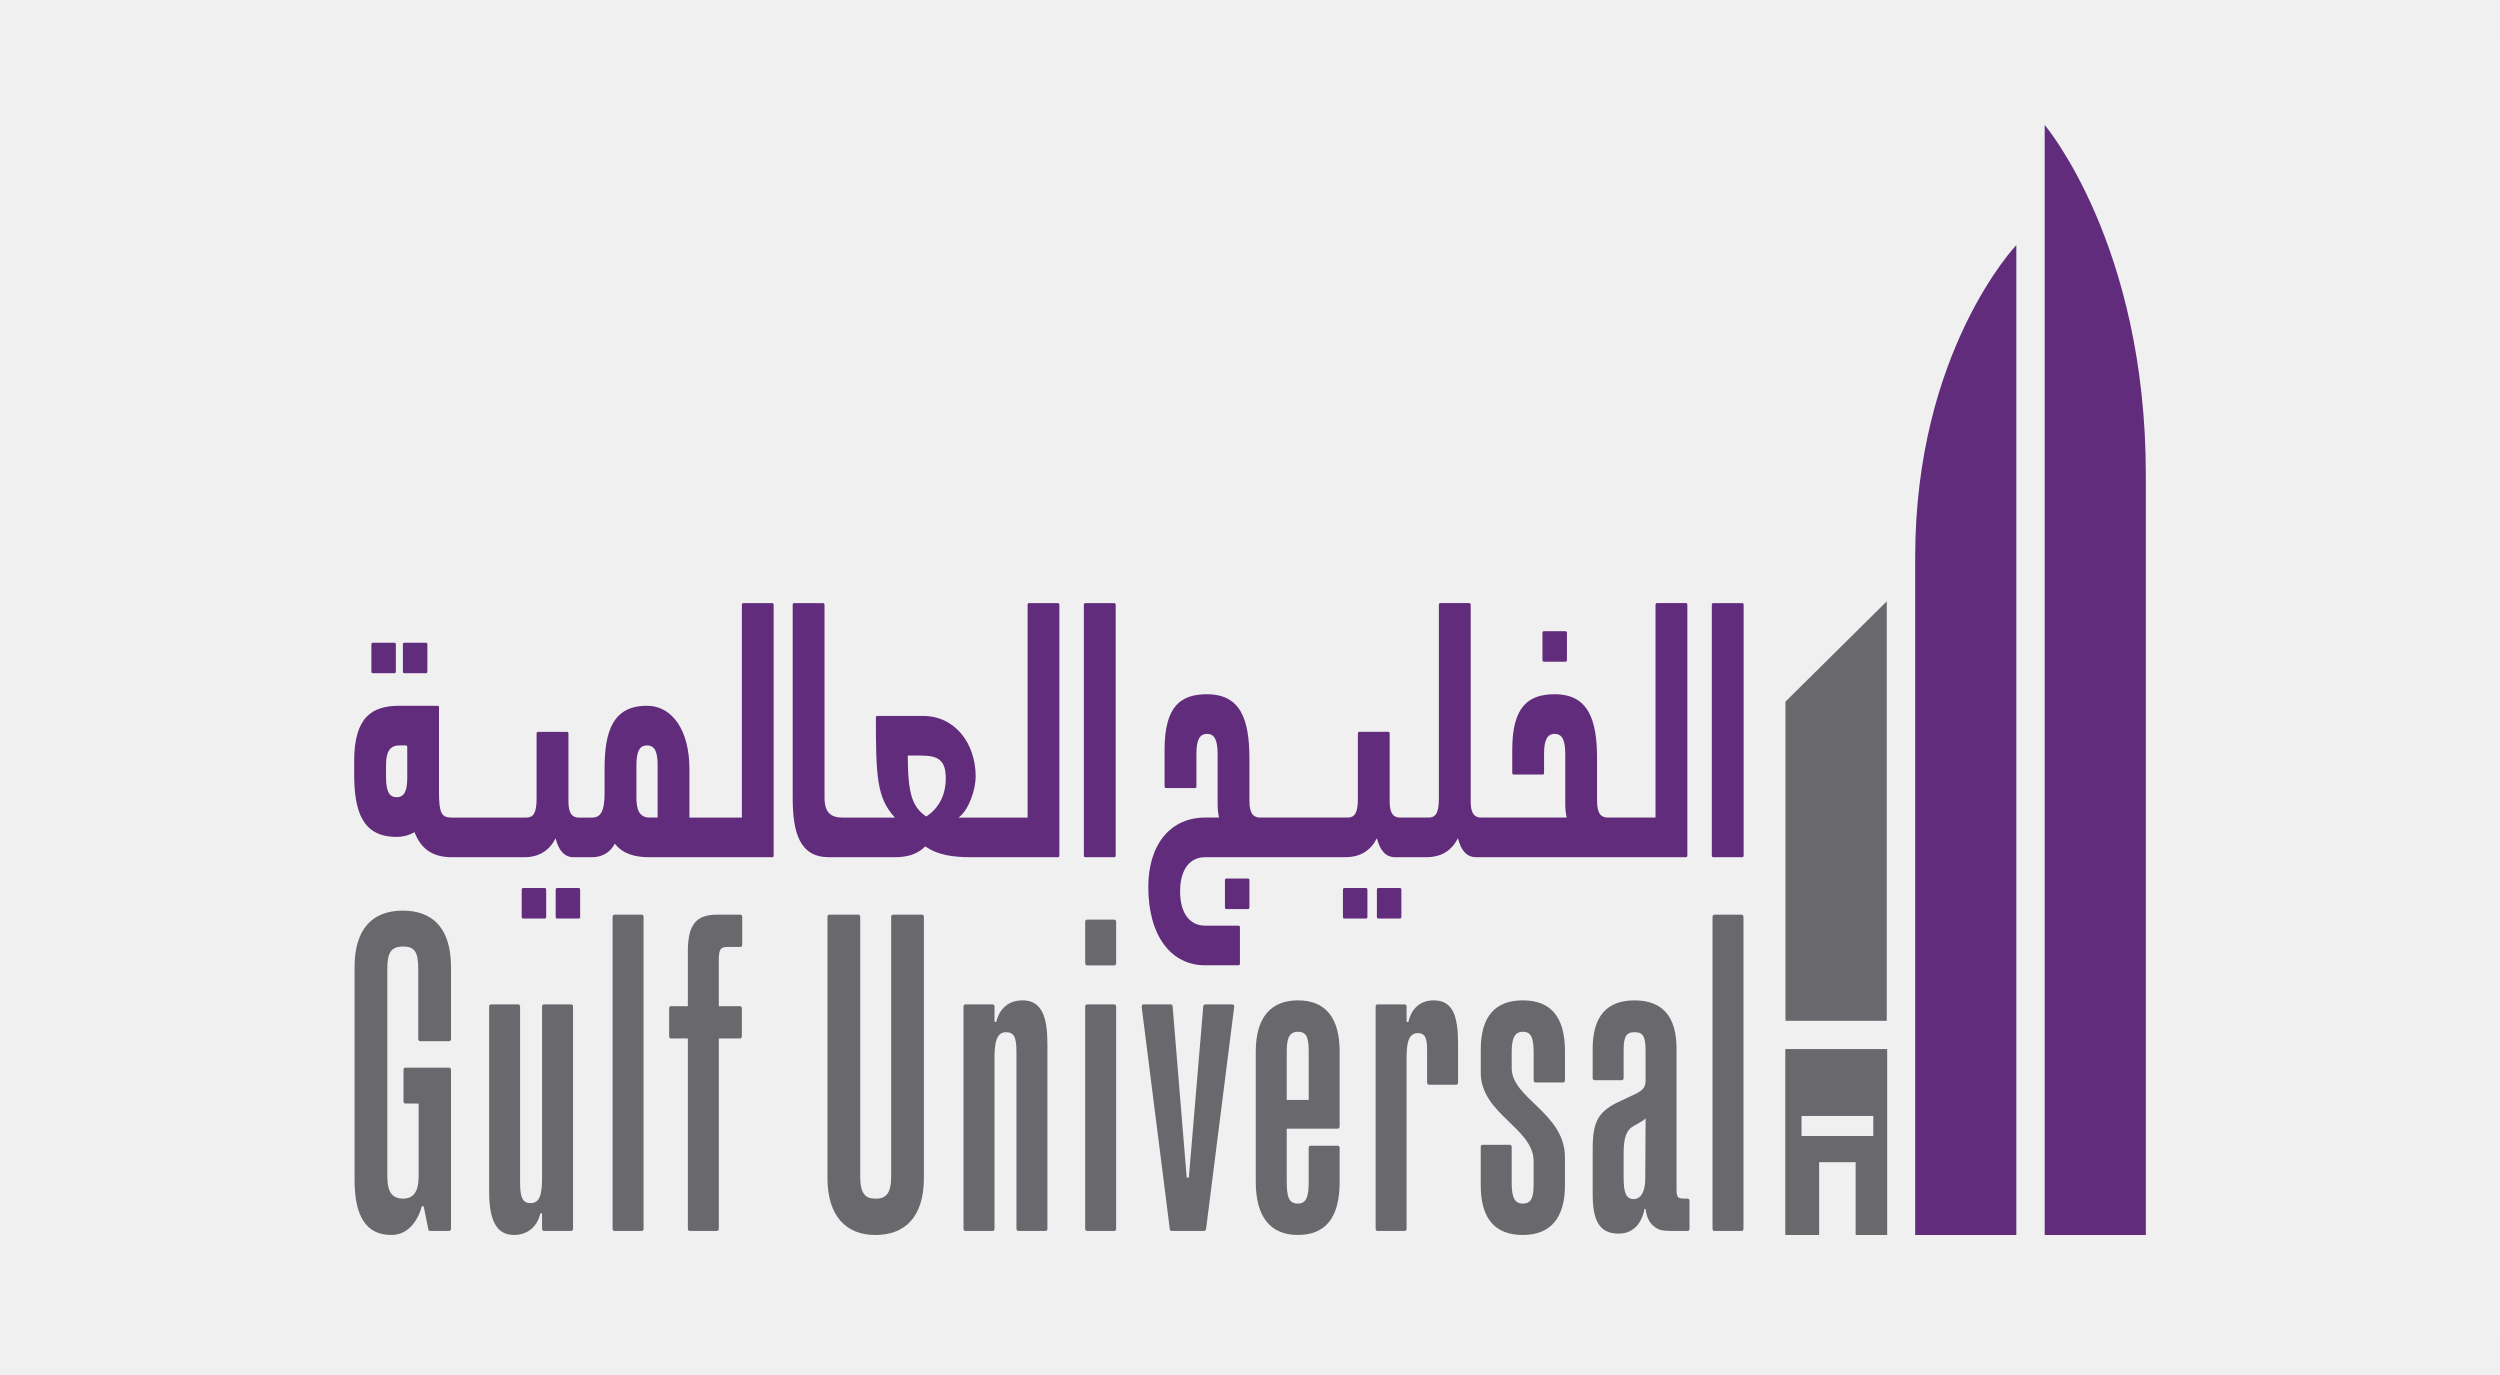
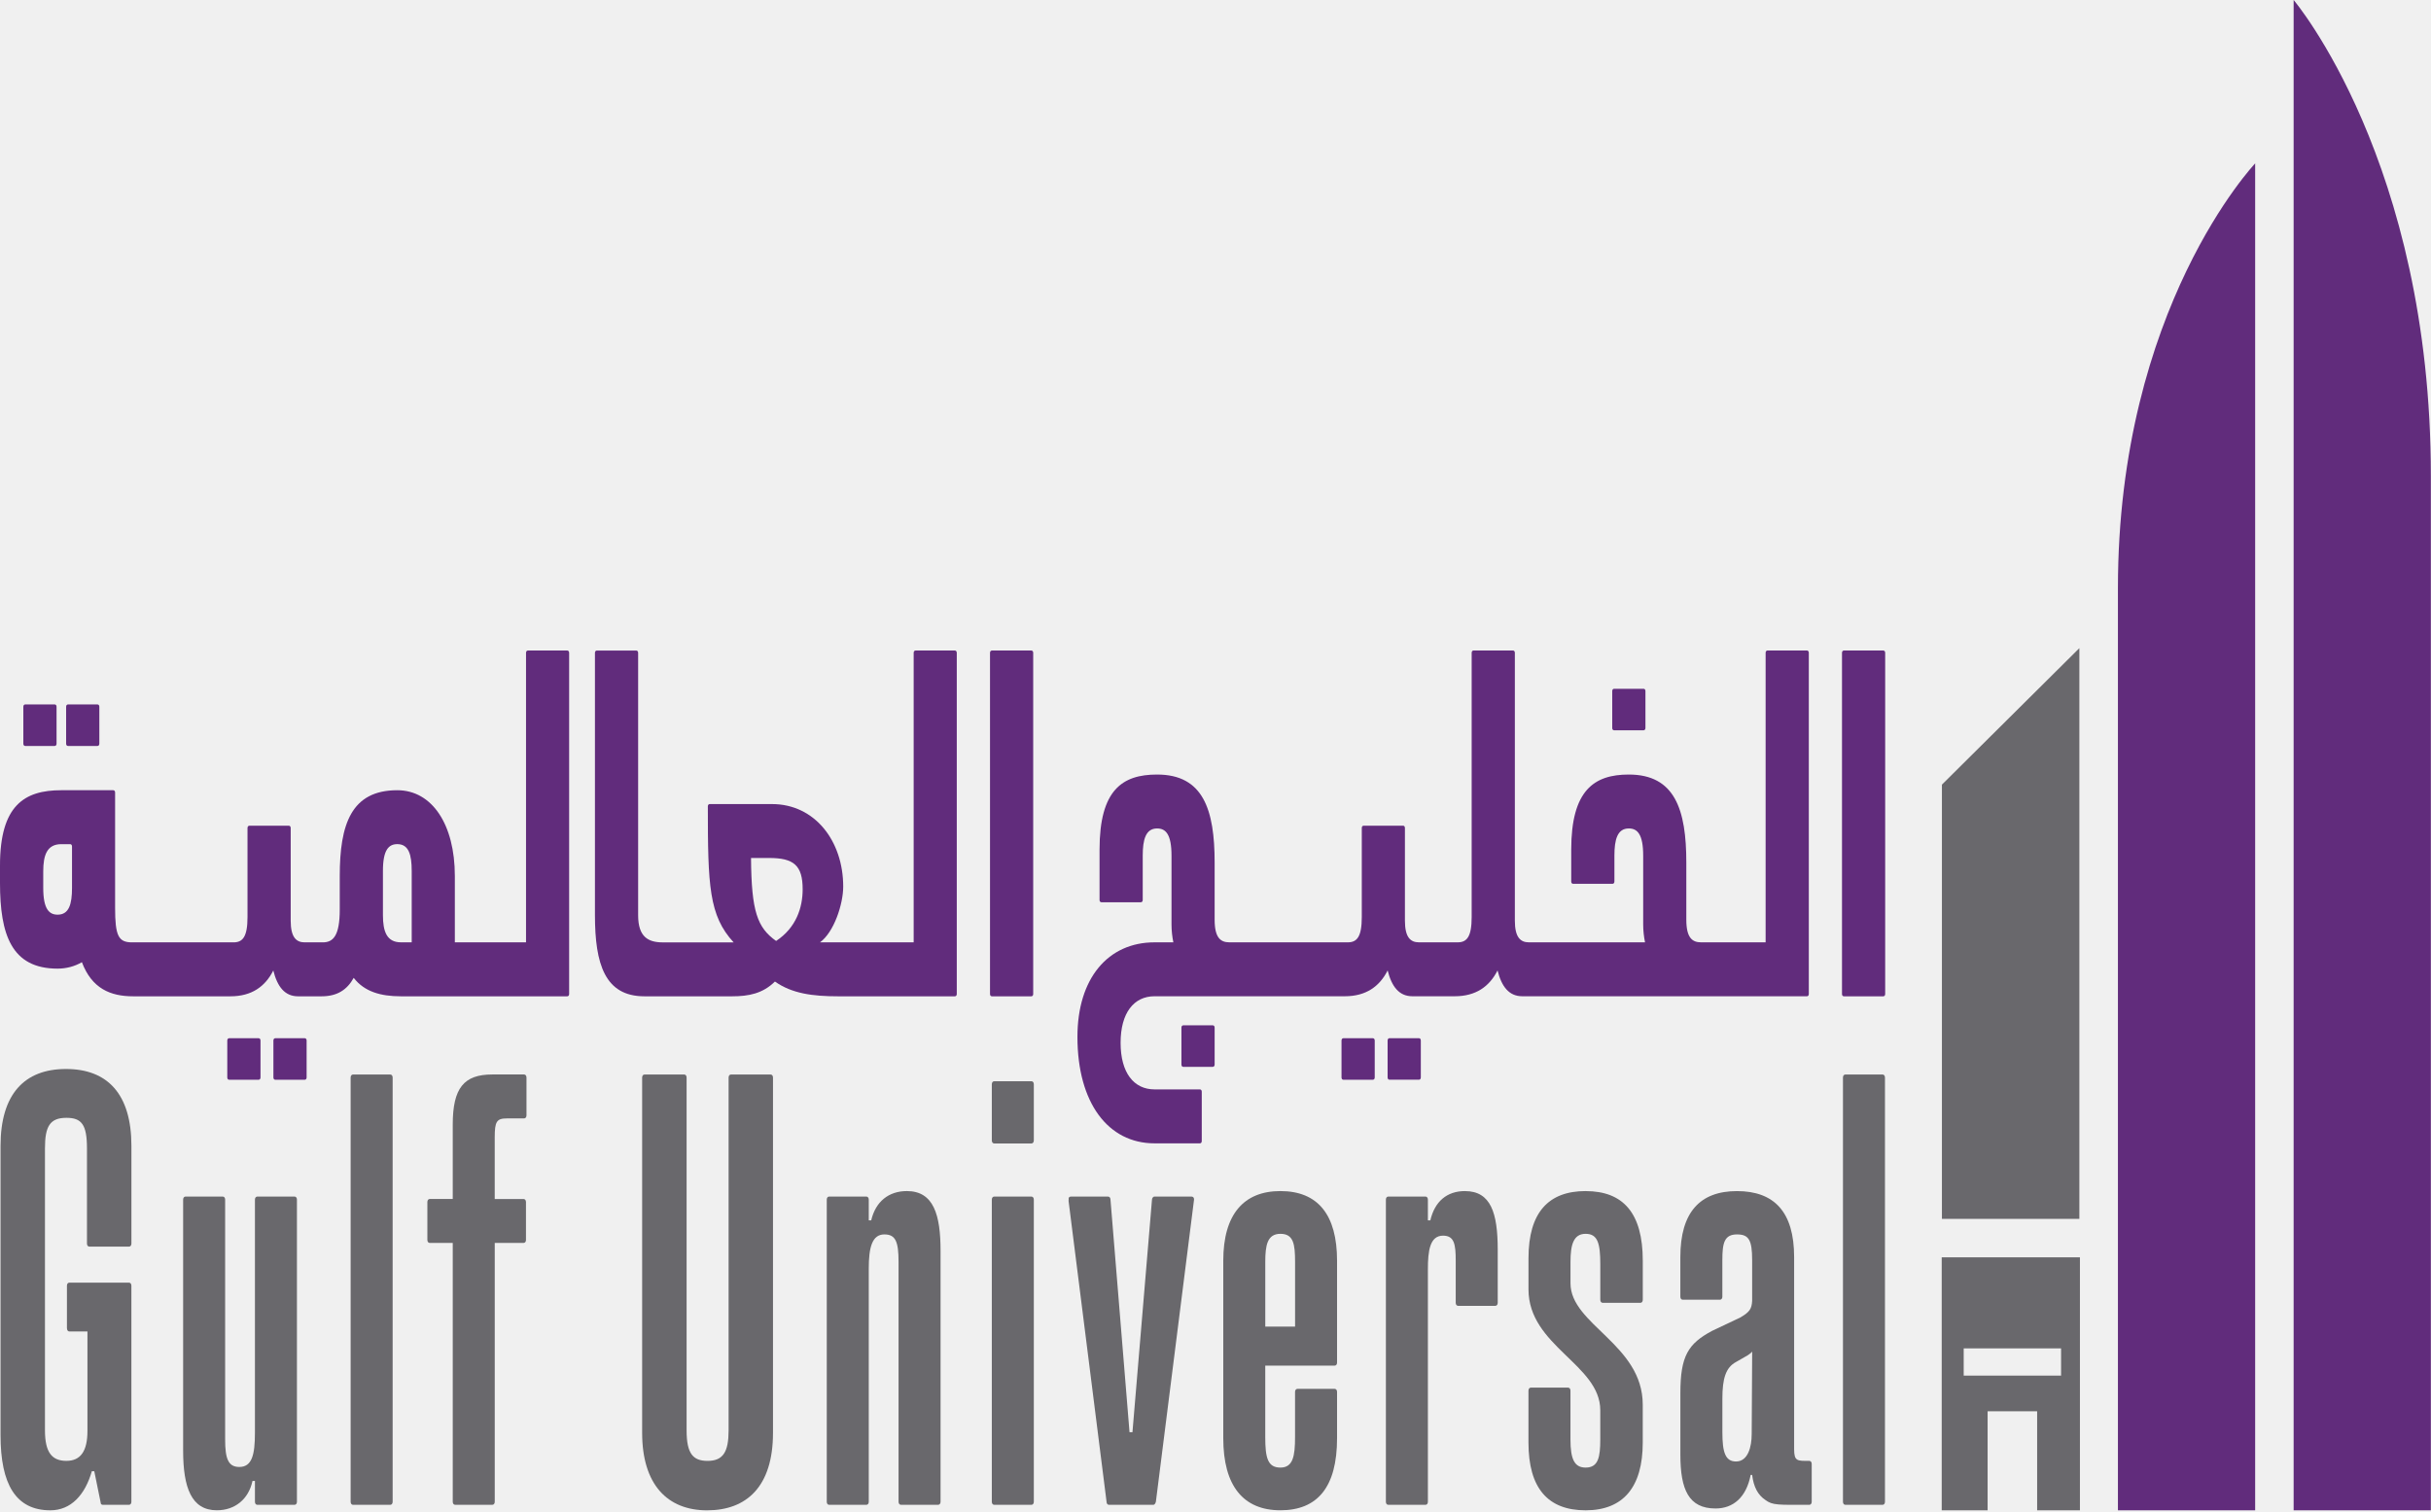
- <svg xmlns="http://www.w3.org/2000/svg" width="120" height="66" viewBox="0 0 120 66" fill="none">
-   <rect x="0.5" y="1" width="119" height="64" rx="1.5" stroke="white" stroke-opacity="0.1" />
-   <path d="M90.565 28.864L85.702 33.679V48.998H90.565V28.864Z" fill="#69686C" />
-   <path d="M85.695 50.355V59.279H87.319V55.785H89.071V59.279H90.585V50.355H85.695ZM89.918 54.527H86.473V53.566H89.918V54.527Z" fill="#69686C" />
-   <path d="M98.145 6V59.279H103V22.79C103 11.706 98.145 6 98.145 6Z" fill="#612C7C" />
-   <path d="M91.929 59.279H96.784V11.764C96.784 11.764 91.929 16.86 91.929 26.749V59.279Z" fill="#612C7C" />
-   <path d="M18.781 59.279C19.507 59.279 20.007 58.741 20.249 57.901H20.336L20.56 58.999C20.56 59.063 20.594 59.085 20.647 59.085H21.562C21.613 59.085 21.648 59.043 21.648 58.977V51.355C21.648 51.291 21.614 51.247 21.562 51.247H19.455C19.402 51.247 19.368 51.29 19.368 51.355V52.841C19.368 52.927 19.402 52.97 19.455 52.97H20.094V56.48C20.094 57.19 19.852 57.534 19.351 57.534C18.849 57.534 18.591 57.255 18.591 56.458V46.51C18.591 45.735 18.764 45.433 19.351 45.433C19.887 45.433 20.077 45.67 20.077 46.51V49.869C20.077 49.933 20.111 49.977 20.163 49.977H21.563C21.614 49.977 21.649 49.934 21.649 49.869V46.423C21.649 44.594 20.803 43.71 19.335 43.71C17.867 43.71 17.019 44.594 17.019 46.424V56.63C17.019 58.353 17.555 59.279 18.781 59.279Z" fill="#69686C" />
-   <path d="M26.019 58.245V58.977C26.019 59.042 26.053 59.085 26.106 59.085H27.419C27.47 59.085 27.505 59.042 27.505 58.977V48.319C27.505 48.254 27.471 48.21 27.419 48.21H26.106C26.054 48.21 26.019 48.253 26.019 48.319V56.544C26.019 57.319 25.916 57.75 25.466 57.75C25.069 57.75 24.965 57.448 24.965 56.78V48.319C24.965 48.254 24.931 48.21 24.878 48.21H23.566C23.513 48.21 23.479 48.253 23.479 48.319V57.168C23.479 58.482 23.773 59.278 24.671 59.278C25.31 59.278 25.794 58.89 25.933 58.244H26.019V58.245Z" fill="#69686C" />
-   <path d="M29.492 59.086H30.805C30.856 59.086 30.891 59.043 30.891 58.978V44.013C30.891 43.949 30.857 43.905 30.805 43.905H29.492C29.441 43.905 29.405 43.948 29.405 44.013V58.978C29.405 59.042 29.439 59.086 29.492 59.086Z" fill="#69686C" />
-   <path d="M35.608 49.74V48.405C35.608 48.34 35.574 48.297 35.521 48.297H34.502V46.122C34.502 45.562 34.572 45.454 34.934 45.454H35.539C35.591 45.454 35.626 45.411 35.626 45.347V44.012C35.626 43.947 35.592 43.904 35.539 43.904H34.417C33.415 43.904 33.017 44.377 33.017 45.669V48.296H32.206C32.154 48.296 32.119 48.339 32.119 48.404V49.739C32.119 49.803 32.153 49.847 32.206 49.847H33.017V58.976C33.017 59.041 33.051 59.084 33.104 59.084H34.417C34.468 59.084 34.503 59.042 34.503 58.976V49.847H35.522C35.574 49.847 35.609 49.804 35.609 49.739L35.608 49.74Z" fill="#69686C" />
-   <path d="M44.263 43.905H42.863C42.812 43.905 42.776 43.948 42.776 44.013V56.459C42.776 57.212 42.586 57.536 42.033 57.536C41.515 57.536 41.29 57.278 41.29 56.459V44.013C41.29 43.949 41.256 43.905 41.204 43.905H39.804C39.753 43.905 39.718 43.948 39.718 44.013V56.545C39.718 58.375 40.616 59.28 42.015 59.28C43.415 59.28 44.347 58.441 44.347 56.545V44.013C44.347 43.949 44.313 43.905 44.261 43.905H44.263Z" fill="#69686C" />
-   <path d="M50.276 58.977V50.128C50.276 48.858 50.034 48.017 49.084 48.017C48.444 48.017 47.978 48.383 47.822 49.051H47.736V48.319C47.736 48.254 47.701 48.211 47.649 48.211H46.336C46.284 48.211 46.249 48.253 46.249 48.319V58.977C46.249 59.042 46.284 59.085 46.336 59.085H47.649C47.701 59.085 47.736 59.043 47.736 58.977V50.752C47.736 49.999 47.856 49.546 48.288 49.546C48.686 49.546 48.79 49.804 48.79 50.515V58.976C48.79 59.041 48.824 59.084 48.876 59.084H50.189C50.241 59.084 50.276 59.042 50.276 58.976V58.977Z" fill="#69686C" />
-   <path d="M52.175 46.338H53.488C53.54 46.338 53.575 46.295 53.575 46.23V44.249C53.575 44.185 53.541 44.142 53.488 44.142H52.175C52.124 44.142 52.089 44.185 52.089 44.249V46.23C52.089 46.294 52.123 46.338 52.175 46.338Z" fill="#69686C" />
-   <path d="M53.575 58.977V48.319C53.575 48.254 53.541 48.21 53.488 48.21H52.175C52.124 48.21 52.089 48.253 52.089 48.319V58.977C52.089 59.042 52.123 59.085 52.175 59.085H53.488C53.54 59.085 53.575 59.042 53.575 58.977Z" fill="#69686C" />
-   <path d="M59.155 48.211H57.842C57.79 48.211 57.755 48.276 57.755 48.32L57.065 56.523H56.961L56.287 48.32C56.287 48.255 56.253 48.211 56.201 48.211H54.888C54.75 48.211 54.837 48.384 54.801 48.34L56.148 58.977C56.148 59.042 56.183 59.085 56.235 59.085H57.807C57.841 59.085 57.876 59.042 57.893 58.977L59.24 48.34C59.258 48.276 59.223 48.211 59.154 48.211H59.155Z" fill="#69686C" />
-   <path d="M62.299 48.017C61.003 48.017 60.277 48.836 60.277 50.472V56.738C60.277 58.417 60.986 59.278 62.299 59.278C63.612 59.278 64.303 58.459 64.303 56.738V55.101C64.303 55.037 64.268 54.994 64.216 54.994H62.903C62.852 54.994 62.817 55.037 62.817 55.101V56.695C62.817 57.363 62.747 57.772 62.298 57.772C61.849 57.772 61.763 57.427 61.763 56.695V54.175H64.216C64.267 54.175 64.303 54.133 64.303 54.068V50.472C64.303 48.858 63.629 48.017 62.299 48.017ZM62.818 52.798H61.763V50.516C61.763 49.934 61.833 49.525 62.299 49.525C62.765 49.525 62.818 49.892 62.818 50.516V52.798Z" fill="#69686C" />
-   <path d="M68.829 48.017C68.19 48.017 67.758 48.383 67.603 49.051H67.516V48.319C67.516 48.254 67.482 48.211 67.43 48.211H66.117C66.064 48.211 66.03 48.253 66.03 48.319V58.977C66.03 59.042 66.064 59.085 66.117 59.085H67.43C67.482 59.085 67.516 59.043 67.516 58.977V50.774C67.516 50.128 67.586 49.59 68.052 49.59C68.45 49.59 68.501 49.892 68.501 50.473V51.959C68.501 52.023 68.535 52.066 68.588 52.066H69.9C69.952 52.066 69.987 52.023 69.987 51.959V50.085C69.987 48.793 69.745 48.018 68.829 48.018V48.017Z" fill="#69686C" />
-   <path d="M73.097 48.017C71.784 48.017 71.076 48.77 71.076 50.386V51.484C71.076 53.487 73.615 54.133 73.615 55.747V56.781C73.615 57.405 73.546 57.772 73.096 57.772C72.699 57.772 72.561 57.47 72.561 56.781V55.059C72.561 54.994 72.526 54.95 72.474 54.95H71.161C71.11 54.95 71.075 54.993 71.075 55.059V56.888C71.075 58.503 71.765 59.279 73.096 59.279C74.427 59.279 75.118 58.46 75.118 56.888V55.554C75.118 53.422 72.562 52.733 72.562 51.269V50.516C72.562 49.913 72.665 49.525 73.097 49.525C73.529 49.525 73.616 49.87 73.616 50.602V51.851C73.616 51.916 73.65 51.959 73.702 51.959H75.032C75.085 51.959 75.119 51.917 75.119 51.851V50.473C75.119 48.794 74.428 48.018 73.097 48.018V48.017Z" fill="#69686C" />
-   <path d="M81.009 57.534C80.594 57.534 80.474 57.556 80.474 57.126V50.343C80.474 48.749 79.766 48.018 78.452 48.018C77.138 48.018 76.448 48.771 76.448 50.343V51.742C76.448 51.807 76.483 51.85 76.535 51.85H77.848C77.899 51.85 77.934 51.808 77.934 51.742V50.45C77.934 49.847 78.004 49.546 78.453 49.546C78.868 49.546 78.988 49.74 78.988 50.45V51.893C78.971 52.173 78.902 52.281 78.574 52.475L77.572 52.948C76.725 53.4 76.449 53.831 76.449 55.144V57.319C76.449 58.547 76.743 59.214 77.693 59.214C78.315 59.214 78.781 58.826 78.936 58.03H78.988C79.04 58.46 79.196 58.74 79.455 58.913C79.713 59.106 79.904 59.085 81.009 59.085C81.061 59.085 81.096 59.043 81.096 58.977V57.643C81.096 57.578 81.061 57.534 81.009 57.534ZM78.971 56.609C78.971 57.017 78.85 57.556 78.419 57.556C78.039 57.556 77.935 57.233 77.935 56.522V55.338C77.935 54.628 78.056 54.24 78.419 54.046L78.833 53.809C78.886 53.767 78.937 53.745 78.989 53.68L78.972 56.609H78.971Z" fill="#69686C" />
-   <path d="M83.601 43.905H82.288C82.235 43.905 82.201 43.948 82.201 44.013V58.978C82.201 59.042 82.235 59.086 82.288 59.086H83.601C83.653 59.086 83.687 59.043 83.687 58.978V44.013C83.687 43.949 83.653 43.905 83.601 43.905Z" fill="#69686C" />
-   <path d="M17.892 32.315H18.936C18.974 32.315 19.001 32.283 19.001 32.234V30.932C19.001 30.884 18.975 30.851 18.936 30.851H17.892C17.853 30.851 17.826 30.883 17.826 30.932V32.234C17.826 32.282 17.852 32.315 17.892 32.315Z" fill="#612C7C" />
-   <path d="M19.405 32.315H20.449C20.488 32.315 20.514 32.283 20.514 32.234V30.932C20.514 30.884 20.489 30.851 20.449 30.851H19.405C19.366 30.851 19.339 30.883 19.339 30.932V32.234C19.339 32.282 19.365 32.315 19.405 32.315Z" fill="#612C7C" />
-   <path d="M26.15 42.625H25.107C25.068 42.625 25.041 42.657 25.041 42.707V44.008C25.041 44.056 25.067 44.09 25.107 44.09H26.15C26.189 44.09 26.216 44.057 26.216 44.008V42.707C26.216 42.658 26.19 42.625 26.15 42.625Z" fill="#612C7C" />
-   <path d="M27.782 42.625H26.738C26.699 42.625 26.672 42.657 26.672 42.707V44.008C26.672 44.056 26.698 44.09 26.738 44.09H27.782C27.821 44.09 27.847 44.057 27.847 44.008V42.707C27.847 42.658 27.822 42.625 27.782 42.625Z" fill="#612C7C" />
-   <path d="M37.072 28.949H35.676C35.637 28.949 35.61 28.981 35.61 29.03V39.244H33.092V36.902C33.092 35.081 32.283 33.877 31.056 33.877C29.425 33.877 29.02 35.081 29.02 36.902V38.089C29.02 39.016 28.785 39.244 28.419 39.244H27.78C27.48 39.244 27.285 39.065 27.285 38.479V35.21C27.285 35.162 27.259 35.129 27.219 35.129H25.822C25.783 35.129 25.756 35.161 25.756 35.21V38.349C25.756 39.048 25.587 39.244 25.261 39.244H21.672C21.19 39.244 21.072 39.016 21.072 38.024V33.958C21.072 33.91 21.046 33.877 21.006 33.877H19.166C17.861 33.877 17 34.414 17 36.528V37.146C17 38.967 17.404 40.171 19.036 40.171C19.349 40.171 19.65 40.089 19.897 39.943C20.249 40.87 20.902 41.147 21.71 41.147H25.155C25.899 41.147 26.382 40.805 26.669 40.236C26.813 40.805 27.073 41.147 27.543 41.147H28.379C28.927 41.147 29.279 40.919 29.514 40.496C29.892 40.984 30.466 41.147 31.184 41.147H37.069C37.108 41.147 37.135 41.114 37.135 41.065V29.03C37.135 28.982 37.109 28.949 37.069 28.949H37.072ZM19.548 37.324C19.548 37.893 19.443 38.267 19.039 38.267C18.739 38.267 18.53 38.071 18.53 37.324V36.739C18.53 36.169 18.66 35.78 19.169 35.78H19.482C19.521 35.78 19.548 35.812 19.548 35.861V37.325V37.324ZM31.566 39.243H31.187C30.678 39.243 30.548 38.853 30.548 38.283V36.722C30.548 35.973 30.756 35.779 31.057 35.779C31.461 35.779 31.566 36.152 31.566 36.722V39.242V39.243Z" fill="#612C7C" />
-   <path d="M50.787 28.949H49.39C49.351 28.949 49.325 28.981 49.325 29.03V39.244H46.01C46.506 38.886 46.832 37.894 46.832 37.276C46.832 35.667 45.827 34.365 44.314 34.365H42.108C42.069 34.365 42.043 34.398 42.043 34.447C42.043 37.244 42.082 38.301 42.956 39.245H40.451C39.929 39.245 39.577 39.049 39.577 38.285V29.031C39.577 28.983 39.551 28.95 39.511 28.95H38.114C38.075 28.95 38.049 28.982 38.049 29.031V38.285C38.049 40.008 38.401 41.147 39.797 41.147H42.903C43.49 41.147 43.986 41.049 44.416 40.626C45.017 41.049 45.747 41.147 46.647 41.147H50.784C50.823 41.147 50.85 41.114 50.85 41.065V29.03C50.85 28.982 50.824 28.949 50.784 28.949H50.787ZM44.458 39.195C43.793 38.723 43.584 38.154 43.571 36.267H44.21C45.084 36.267 45.397 36.527 45.397 37.373C45.397 38.008 45.176 38.723 44.457 39.195H44.458Z" fill="#612C7C" />
-   <path d="M53.488 28.949H52.091C52.052 28.949 52.025 28.981 52.025 29.03V41.065C52.025 41.114 52.051 41.147 52.091 41.147H53.488C53.527 41.147 53.553 41.114 53.553 41.065V29.03C53.553 28.982 53.528 28.949 53.488 28.949Z" fill="#612C7C" />
-   <path d="M59.972 43.553V42.252C59.972 42.203 59.947 42.17 59.907 42.17H58.863C58.824 42.17 58.797 42.202 58.797 42.252V43.553C58.797 43.601 58.823 43.635 58.863 43.635H59.907C59.946 43.635 59.972 43.602 59.972 43.553Z" fill="#612C7C" />
-   <path d="M65.57 42.625H64.527C64.488 42.625 64.461 42.657 64.461 42.707V44.008C64.461 44.056 64.487 44.09 64.527 44.09H65.57C65.609 44.09 65.636 44.057 65.636 44.008V42.707C65.636 42.658 65.61 42.625 65.57 42.625Z" fill="#612C7C" />
-   <path d="M67.201 44.089C67.24 44.089 67.266 44.057 67.266 44.008V42.706C67.266 42.658 67.241 42.624 67.201 42.624H66.157C66.118 42.624 66.091 42.657 66.091 42.706V44.008C66.091 44.056 66.117 44.089 66.157 44.089H67.201Z" fill="#612C7C" />
-   <path d="M74.104 31.762H75.147C75.186 31.762 75.213 31.73 75.213 31.68V30.38C75.213 30.331 75.187 30.298 75.147 30.298H74.104C74.065 30.298 74.038 30.331 74.038 30.38V31.68C74.038 31.73 74.064 31.762 74.104 31.762Z" fill="#612C7C" />
-   <path d="M78.057 41.146H80.927C80.966 41.146 80.993 41.114 80.993 41.064V29.029C80.993 28.981 80.967 28.948 80.927 28.948H79.531C79.492 28.948 79.465 28.98 79.465 29.029V39.243H77.182C76.869 39.243 76.659 39.08 76.659 38.446V36.429C76.659 34.559 76.255 33.324 74.624 33.324C73.397 33.324 72.588 33.877 72.588 35.974V37.096C72.588 37.145 72.613 37.178 72.653 37.178H74.05C74.089 37.178 74.115 37.145 74.115 37.096V36.186C74.115 35.616 74.22 35.226 74.624 35.226C74.924 35.226 75.133 35.421 75.133 36.186V38.608C75.133 38.836 75.159 39.047 75.199 39.243H71.089C70.789 39.243 70.593 39.064 70.593 38.478V29.029C70.593 28.981 70.568 28.948 70.528 28.948H69.131C69.092 28.948 69.066 28.98 69.066 29.029V38.348C69.066 39.047 68.896 39.243 68.57 39.243H67.2C66.899 39.243 66.704 39.064 66.704 38.478V35.209C66.704 35.161 66.678 35.128 66.639 35.128H65.243C65.204 35.128 65.178 35.16 65.178 35.209V38.348C65.178 39.047 65.009 39.243 64.682 39.243H60.494C60.181 39.243 59.972 39.08 59.972 38.446V36.429C59.972 34.559 59.568 33.324 57.936 33.324C56.71 33.324 55.9 33.861 55.9 35.974V37.747C55.9 37.795 55.926 37.828 55.966 37.828H57.362C57.401 37.828 57.428 37.796 57.428 37.747V36.186C57.428 35.616 57.533 35.226 57.937 35.226C58.237 35.226 58.446 35.421 58.446 36.186V38.608C58.446 38.836 58.472 39.047 58.512 39.243H57.846C56.202 39.243 55.118 40.511 55.118 42.577C55.118 44.903 56.201 46.334 57.846 46.334H59.451C59.49 46.334 59.516 46.301 59.516 46.252V44.512C59.516 44.464 59.491 44.431 59.451 44.431H57.846C57.115 44.431 56.645 43.846 56.645 42.788C56.645 41.73 57.115 41.145 57.846 41.145H64.579C65.323 41.145 65.805 40.803 66.092 40.234C66.236 40.803 66.497 41.145 66.967 41.145H68.467C69.211 41.145 69.693 40.803 69.981 40.234C70.124 40.803 70.385 41.145 70.855 41.145H78.058L78.057 41.146Z" fill="#612C7C" />
-   <path d="M83.629 28.949H82.233C82.194 28.949 82.167 28.981 82.167 29.03V41.065C82.167 41.114 82.193 41.147 82.233 41.147H83.629C83.668 41.147 83.695 41.114 83.695 41.065V29.03C83.695 28.982 83.669 28.949 83.629 28.949Z" fill="#612C7C" />
+ <svg xmlns="http://www.w3.org/2000/svg" width="904" height="562" viewBox="0 0 904 562" fill="none">
+   <path d="M773.24 241.03L722.13 291.79V453.28H773.24V241.03Z" fill="#69686C" />
+   <path d="M722.05 467.58V561.66H739.12V524.83H757.54V561.66H773.45V467.58H722.05ZM766.44 511.57H730.23V501.44H766.44V511.57Z" fill="#69686C" />
+   <path d="M852.92 0V561.66H903.95V177C903.95 60.15 852.92 0 852.92 0Z" fill="#612C7C" />
+   <path d="M787.58 561.66H838.61V60.77C838.61 60.77 787.58 114.49 787.58 218.74V561.66Z" fill="#612C7C" />
+   <path d="M18.72 561.66C26.35 561.66 31.61 555.99 34.15 547.13H35.06L37.42 558.71C37.42 559.39 37.78 559.62 38.33 559.62H47.95C48.49 559.62 48.86 559.17 48.86 558.48V478.13C48.86 477.45 48.5 476.99 47.95 476.99H25.8C25.25 476.99 24.89 477.44 24.89 478.13V493.79C24.89 494.7 25.25 495.15 25.8 495.15H32.52V532.15C32.52 539.64 29.98 543.27 24.71 543.27C19.44 543.27 16.72 540.32 16.72 531.92V427.05C16.72 418.88 18.54 415.7 24.71 415.7C30.34 415.7 32.34 418.2 32.34 427.05V462.46C32.34 463.14 32.7 463.6 33.25 463.6H47.96C48.5 463.6 48.87 463.15 48.87 462.46V426.14C48.87 406.85 39.97 397.54 24.54 397.54C9.11 397.54 0.2 406.86 0.2 426.15V533.74C0.2 551.9 5.83 561.66 18.72 561.66Z" fill="#69686C" />
+   <path d="M94.801 550.76V558.48C94.801 559.16 95.161 559.62 95.711 559.62H109.511C110.051 559.62 110.421 559.17 110.421 558.48V446.12C110.421 445.44 110.061 444.98 109.511 444.98H95.711C95.171 444.98 94.801 445.43 94.801 446.12V532.83C94.801 541 93.711 545.54 88.991 545.54C84.811 545.54 83.721 542.36 83.721 535.32V446.12C83.721 445.44 83.361 444.98 82.811 444.98H69.011C68.461 444.98 68.101 445.43 68.101 446.12V539.41C68.101 553.26 71.191 561.65 80.631 561.65C87.351 561.65 92.431 557.56 93.891 550.75H94.801V550.76Z" fill="#69686C" />
+   <path d="M131.301 559.62H145.101C145.641 559.62 146.011 559.17 146.011 558.48V400.73C146.011 400.05 145.651 399.59 145.101 399.59H131.301C130.761 399.59 130.391 400.04 130.391 400.73V558.48C130.391 559.16 130.751 559.62 131.301 559.62Z" fill="#69686C" />
+   <path d="M195.59 461.1V447.03C195.59 446.35 195.23 445.89 194.68 445.89H183.97V422.96C183.97 417.06 184.7 415.92 188.51 415.92H194.87C195.41 415.92 195.78 415.47 195.78 414.79V400.72C195.78 400.04 195.42 399.58 194.87 399.58H183.07C172.54 399.58 168.36 404.57 168.36 418.19V445.88H159.83C159.29 445.88 158.92 446.33 158.92 447.02V461.09C158.92 461.77 159.28 462.23 159.83 462.23H168.36V558.47C168.36 559.15 168.72 559.61 169.27 559.61H183.07C183.61 559.61 183.98 559.16 183.98 558.47V462.23H194.69C195.23 462.23 195.6 461.78 195.6 461.09L195.59 461.1Z" fill="#69686C" />
+   <path d="M286.56 399.59H271.85C271.31 399.59 270.94 400.04 270.94 400.73V531.93C270.94 539.87 268.94 543.28 263.13 543.28C257.68 543.28 255.32 540.56 255.32 531.93V400.73C255.32 400.05 254.96 399.59 254.41 399.59H239.7C239.16 399.59 238.79 400.04 238.79 400.73V532.84C238.79 552.13 248.23 561.67 262.94 561.67C277.65 561.67 287.45 552.82 287.45 532.84V400.73C287.45 400.05 287.09 399.59 286.54 399.59H286.56Z" fill="#69686C" />
+   <path d="M349.76 558.48V465.19C349.76 451.8 347.22 442.94 337.23 442.94C330.51 442.94 325.61 446.8 323.97 453.84H323.06V446.12C323.06 445.44 322.7 444.98 322.15 444.98H308.35C307.8 444.98 307.44 445.43 307.44 446.12V558.48C307.44 559.16 307.8 559.62 308.35 559.62H322.15C322.7 559.62 323.06 559.17 323.06 558.48V471.77C323.06 463.83 324.33 459.06 328.87 459.06C333.05 459.06 334.14 461.78 334.14 469.27V558.47C334.14 559.15 334.5 559.61 335.05 559.61H348.85C349.39 559.61 349.76 559.16 349.76 558.47V558.48Z" fill="#69686C" />
+   <path d="M369.73 425.24H383.53C384.07 425.24 384.44 424.79 384.44 424.1V403.22C384.44 402.54 384.08 402.09 383.53 402.09H369.73C369.19 402.09 368.82 402.54 368.82 403.22V424.1C368.82 424.78 369.18 425.24 369.73 425.24Z" fill="#69686C" />
+   <path d="M384.44 558.48V446.12C384.44 445.44 384.08 444.98 383.53 444.98H369.73C369.19 444.98 368.82 445.43 368.82 446.12V558.48C368.82 559.16 369.18 559.62 369.73 559.62H383.53C384.07 559.62 384.44 559.17 384.44 558.48Z" fill="#69686C" />
+   <path d="M443.09 444.99H429.29C428.74 444.99 428.38 445.67 428.38 446.13L421.12 532.61H420.03L412.95 446.13C412.95 445.45 412.59 444.99 412.04 444.99H398.24C396.79 444.99 397.7 446.81 397.33 446.35L411.49 558.48C411.49 559.16 411.85 559.62 412.4 559.62H428.92C429.28 559.62 429.65 559.17 429.83 558.48L443.99 446.35C444.17 445.67 443.81 444.99 443.08 444.99H443.09Z" fill="#69686C" />
+   <path d="M476.141 442.94C462.521 442.94 454.891 451.57 454.891 468.82V534.87C454.891 552.57 462.341 561.65 476.141 561.65C489.941 561.65 497.201 553.02 497.201 534.87V517.62C497.201 516.94 496.841 516.49 496.291 516.49H482.491C481.951 516.49 481.581 516.94 481.581 517.62V534.42C481.581 541.46 480.851 545.77 476.131 545.77C471.411 545.77 470.501 542.14 470.501 534.42V507.86H496.291C496.831 507.86 497.201 507.41 497.201 506.73V468.82C497.201 451.8 490.121 442.94 476.141 442.94ZM481.591 493.34H470.511V469.28C470.511 463.15 471.241 458.84 476.141 458.84C481.041 458.84 481.591 462.7 481.591 469.28V493.34Z" fill="#69686C" />
+   <path d="M544.78 442.94C538.06 442.94 533.52 446.8 531.89 453.84H530.98V446.12C530.98 445.44 530.62 444.98 530.07 444.98H516.27C515.72 444.98 515.36 445.43 515.36 446.12V558.48C515.36 559.16 515.72 559.62 516.27 559.62H530.07C530.62 559.62 530.98 559.17 530.98 558.48V472C530.98 465.19 531.71 459.52 536.61 459.52C540.79 459.52 541.33 462.7 541.33 468.83V484.49C541.33 485.17 541.69 485.62 542.24 485.62H556.04C556.58 485.62 556.95 485.17 556.95 484.49V464.74C556.95 451.12 554.41 442.95 544.78 442.95V442.94Z" fill="#69686C" />
+   <path d="M589.64 442.94C575.84 442.94 568.39 450.88 568.39 467.91V479.49C568.39 500.6 595.08 507.41 595.08 524.43V535.33C595.08 541.91 594.35 545.77 589.63 545.77C585.45 545.77 584 542.59 584 535.33V517.17C584 516.49 583.64 516.03 583.09 516.03H569.29C568.75 516.03 568.38 516.48 568.38 517.17V536.46C568.38 553.48 575.64 561.66 589.63 561.66C603.62 561.66 610.88 553.03 610.88 536.46V522.39C610.88 499.92 584.01 492.66 584.01 477.22V469.28C584.01 462.93 585.1 458.84 589.64 458.84C594.18 458.84 595.09 462.47 595.09 470.19V483.36C595.09 484.04 595.45 484.5 596 484.5H609.98C610.53 484.5 610.89 484.05 610.89 483.36V468.83C610.89 451.13 603.63 442.95 589.64 442.95V442.94Z" fill="#69686C" />
+   <path d="M672.8 543.27C668.44 543.27 667.17 543.5 667.17 538.96V467.46C667.17 450.66 659.73 442.95 645.92 442.95C632.11 442.95 624.86 450.89 624.86 467.46V482.21C624.86 482.89 625.22 483.35 625.77 483.35H639.57C640.11 483.35 640.48 482.9 640.48 482.21V468.59C640.48 462.23 641.21 459.06 645.93 459.06C650.29 459.06 651.56 461.1 651.56 468.59V483.8C651.38 486.75 650.65 487.89 647.2 489.93L636.67 494.92C627.77 499.69 624.87 504.23 624.87 518.07V541C624.87 553.94 627.96 560.98 637.94 560.98C644.48 560.98 649.38 556.89 651.01 548.49H651.56C652.1 553.03 653.74 555.98 656.46 557.8C659.18 559.84 661.18 559.62 672.8 559.62C673.34 559.62 673.71 559.17 673.71 558.48V544.41C673.71 543.73 673.35 543.27 672.8 543.27ZM651.38 533.51C651.38 537.82 650.11 543.5 645.57 543.5C641.58 543.5 640.49 540.09 640.49 532.6V520.12C640.49 512.63 641.76 508.54 645.57 506.5L649.93 504C650.48 503.55 651.02 503.32 651.57 502.64L651.39 533.51H651.38Z" fill="#69686C" />
+   <path d="M700.04 399.59H686.24C685.69 399.59 685.33 400.04 685.33 400.73V558.48C685.33 559.16 685.69 559.62 686.24 559.62H700.04C700.59 559.62 700.95 559.17 700.95 558.48V400.73C700.95 400.05 700.59 399.59 700.04 399.59Z" fill="#69686C" />
+   <path d="M9.37 277.41H20.34C20.75 277.41 21.03 277.07 21.03 276.55V262.83C21.03 262.32 20.76 261.97 20.34 261.97H9.37C8.96 261.97 8.68 262.31 8.68 262.83V276.55C8.68 277.06 8.95 277.41 9.37 277.41Z" fill="#612C7C" />
+   <path d="M25.28 277.41H36.25C36.66 277.41 36.94 277.07 36.94 276.55V262.83C36.94 262.32 36.67 261.97 36.25 261.97H25.28C24.87 261.97 24.59 262.31 24.59 262.83V276.55C24.59 277.06 24.86 277.41 25.28 277.41Z" fill="#612C7C" />
+   <path d="M96.18 386.1H85.21C84.799 386.1 84.519 386.44 84.519 386.96V400.68C84.519 401.19 84.79 401.54 85.21 401.54H96.18C96.59 401.54 96.87 401.2 96.87 400.68V386.96C96.87 386.45 96.6 386.1 96.18 386.1Z" fill="#612C7C" />
+   <path d="M113.33 386.1H102.36C101.95 386.1 101.67 386.44 101.67 386.96V400.68C101.67 401.19 101.94 401.54 102.36 401.54H113.33C113.74 401.54 114.02 401.2 114.02 400.68V386.96C114.02 386.45 113.75 386.1 113.33 386.1Z" fill="#612C7C" />
+   <path d="M210.98 241.92H196.3C195.89 241.92 195.61 242.26 195.61 242.78V350.45H169.14V325.76C169.14 306.56 160.64 293.87 147.74 293.87C130.6 293.87 126.34 306.56 126.34 325.76V338.28C126.34 348.05 123.87 350.45 120.03 350.45H113.31C110.16 350.45 108.1 348.56 108.1 342.39V307.93C108.1 307.42 107.83 307.07 107.41 307.07H92.73C92.32 307.07 92.04 307.41 92.04 307.93V341.02C92.04 348.39 90.26 350.45 86.83 350.45H49.11C44.04 350.45 42.8 348.05 42.8 337.59V294.73C42.8 294.22 42.53 293.87 42.11 293.87H22.77C9.05 293.87 0 299.53 0 321.82V328.33C0 347.53 4.25 360.22 21.4 360.22C24.69 360.22 27.85 359.36 30.45 357.82C34.15 367.59 41.01 370.51 49.51 370.51H85.72C93.54 370.51 98.61 366.91 101.63 360.91C103.14 366.91 105.88 370.51 110.82 370.51H119.6C125.36 370.51 129.06 368.11 131.53 363.65C135.51 368.79 141.54 370.51 149.09 370.51H210.95C211.36 370.51 211.64 370.17 211.64 369.65V242.78C211.64 242.27 211.37 241.92 210.95 241.92H210.98ZM26.78 330.21C26.78 336.21 25.68 340.15 21.43 340.15C18.28 340.15 16.08 338.09 16.08 330.21V324.04C16.08 318.04 17.45 313.93 22.8 313.93H26.09C26.5 313.93 26.78 314.27 26.78 314.79V330.22V330.21ZM153.1 350.44H149.12C143.77 350.44 142.4 346.33 142.4 340.32V323.86C142.4 315.97 144.59 313.92 147.75 313.92C152 313.92 153.1 317.86 153.1 323.86V350.43V350.44Z" fill="#612C7C" />
+   <path d="M355.13 241.92H340.45C340.04 241.92 339.76 242.26 339.76 242.78V350.45H304.92C310.13 346.68 313.56 336.22 313.56 329.71C313.56 312.74 303 299.02 287.09 299.02H263.91C263.5 299.02 263.22 299.36 263.22 299.88C263.22 329.37 263.63 340.51 272.82 350.46H246.49C241 350.46 237.3 348.4 237.3 340.34V242.79C237.3 242.28 237.03 241.93 236.61 241.93H221.93C221.52 241.93 221.24 242.27 221.24 242.79V340.34C221.24 358.51 224.94 370.51 239.62 370.51H272.26C278.43 370.51 283.64 369.48 288.17 365.02C294.48 369.48 302.16 370.51 311.62 370.51H355.1C355.51 370.51 355.79 370.17 355.79 369.65V242.78C355.79 242.27 355.52 241.92 355.1 241.92H355.13ZM288.61 349.93C281.62 344.96 279.42 338.96 279.28 319.07H286C295.19 319.07 298.48 321.81 298.48 330.73C298.48 337.42 296.15 344.96 288.6 349.93H288.61Z" fill="#612C7C" />
+   <path d="M383.52 241.92H368.84C368.43 241.92 368.15 242.26 368.15 242.78V369.65C368.15 370.16 368.42 370.51 368.84 370.51H383.52C383.93 370.51 384.21 370.17 384.21 369.65V242.78C384.21 242.27 383.94 241.92 383.52 241.92Z" fill="#612C7C" />
+   <path d="M451.68 395.88V382.16C451.68 381.65 451.41 381.3 450.99 381.3H440.02C439.61 381.3 439.33 381.64 439.33 382.16V395.88C439.33 396.39 439.6 396.74 440.02 396.74H450.99C451.4 396.74 451.68 396.4 451.68 395.88Z" fill="#612C7C" />
+   <path d="M510.52 386.1H499.55C499.14 386.1 498.86 386.44 498.86 386.96V400.68C498.86 401.19 499.13 401.54 499.55 401.54H510.52C510.93 401.54 511.21 401.2 511.21 400.68V386.96C511.21 386.45 510.94 386.1 510.52 386.1Z" fill="#612C7C" />
+   <path d="M527.66 401.53C528.07 401.53 528.35 401.19 528.35 400.67V386.95C528.35 386.44 528.08 386.09 527.66 386.09H516.69C516.28 386.09 516 386.43 516 386.95V400.67C516 401.18 516.27 401.53 516.69 401.53H527.66Z" fill="#612C7C" />
+   <path d="M600.22 271.58H611.19C611.6 271.58 611.88 271.24 611.88 270.72V257.01C611.88 256.5 611.61 256.15 611.19 256.15H600.22C599.81 256.15 599.53 256.49 599.53 257.01V270.72C599.53 271.24 599.8 271.58 600.22 271.58Z" fill="#612C7C" />
+   <path d="M641.77 370.5H671.94C672.35 370.5 672.63 370.16 672.63 369.64V242.77C672.63 242.26 672.36 241.91 671.94 241.91H657.26C656.85 241.91 656.57 242.25 656.57 242.77V350.44H632.57C629.28 350.44 627.08 348.72 627.08 342.04V320.78C627.08 301.06 622.83 288.04 605.68 288.04C592.79 288.04 584.28 293.87 584.28 315.98V327.81C584.28 328.32 584.55 328.67 584.97 328.67H599.65C600.06 328.67 600.34 328.33 600.34 327.81V318.21C600.34 312.21 601.44 308.09 605.69 308.09C608.84 308.09 611.04 310.15 611.04 318.21V343.75C611.04 346.15 611.31 348.38 611.73 350.44H568.53C565.38 350.44 563.32 348.55 563.32 342.38V242.77C563.32 242.26 563.05 241.91 562.63 241.91H547.95C547.54 241.91 547.26 242.25 547.26 242.77V341.01C547.26 348.38 545.48 350.44 542.05 350.44H527.65C524.49 350.44 522.44 348.55 522.44 342.38V307.92C522.44 307.41 522.17 307.06 521.76 307.06H507.08C506.67 307.06 506.4 307.4 506.4 307.92V341.01C506.4 348.38 504.62 350.44 501.19 350.44H457.17C453.88 350.44 451.68 348.72 451.68 342.04V320.78C451.68 301.06 447.43 288.04 430.28 288.04C417.39 288.04 408.88 293.7 408.88 315.98V334.67C408.88 335.18 409.15 335.53 409.57 335.53H424.25C424.66 335.53 424.94 335.19 424.94 334.67V318.21C424.94 312.21 426.04 308.09 430.29 308.09C433.44 308.09 435.64 310.15 435.64 318.21V343.75C435.64 346.15 435.91 348.38 436.33 350.44H429.33C412.05 350.44 400.66 363.81 400.66 385.59C400.66 410.11 412.04 425.19 429.33 425.19H446.2C446.61 425.19 446.89 424.85 446.89 424.33V405.99C446.89 405.48 446.62 405.13 446.2 405.13H429.33C421.65 405.13 416.71 398.96 416.71 387.81C416.71 376.66 421.65 370.49 429.33 370.49H500.1C507.92 370.49 512.99 366.89 516.01 360.89C517.52 366.89 520.26 370.49 525.2 370.49H540.97C548.79 370.49 553.86 366.89 556.88 360.89C558.39 366.89 561.13 370.49 566.07 370.49H641.78L641.77 370.5Z" fill="#612C7C" />
+   <path d="M700.34 241.92H685.66C685.25 241.92 684.97 242.26 684.97 242.78V369.65C684.97 370.16 685.24 370.51 685.66 370.51H700.34C700.75 370.51 701.03 370.17 701.03 369.65V242.78C701.03 242.27 700.76 241.92 700.34 241.92Z" fill="#612C7C" />
</svg>
